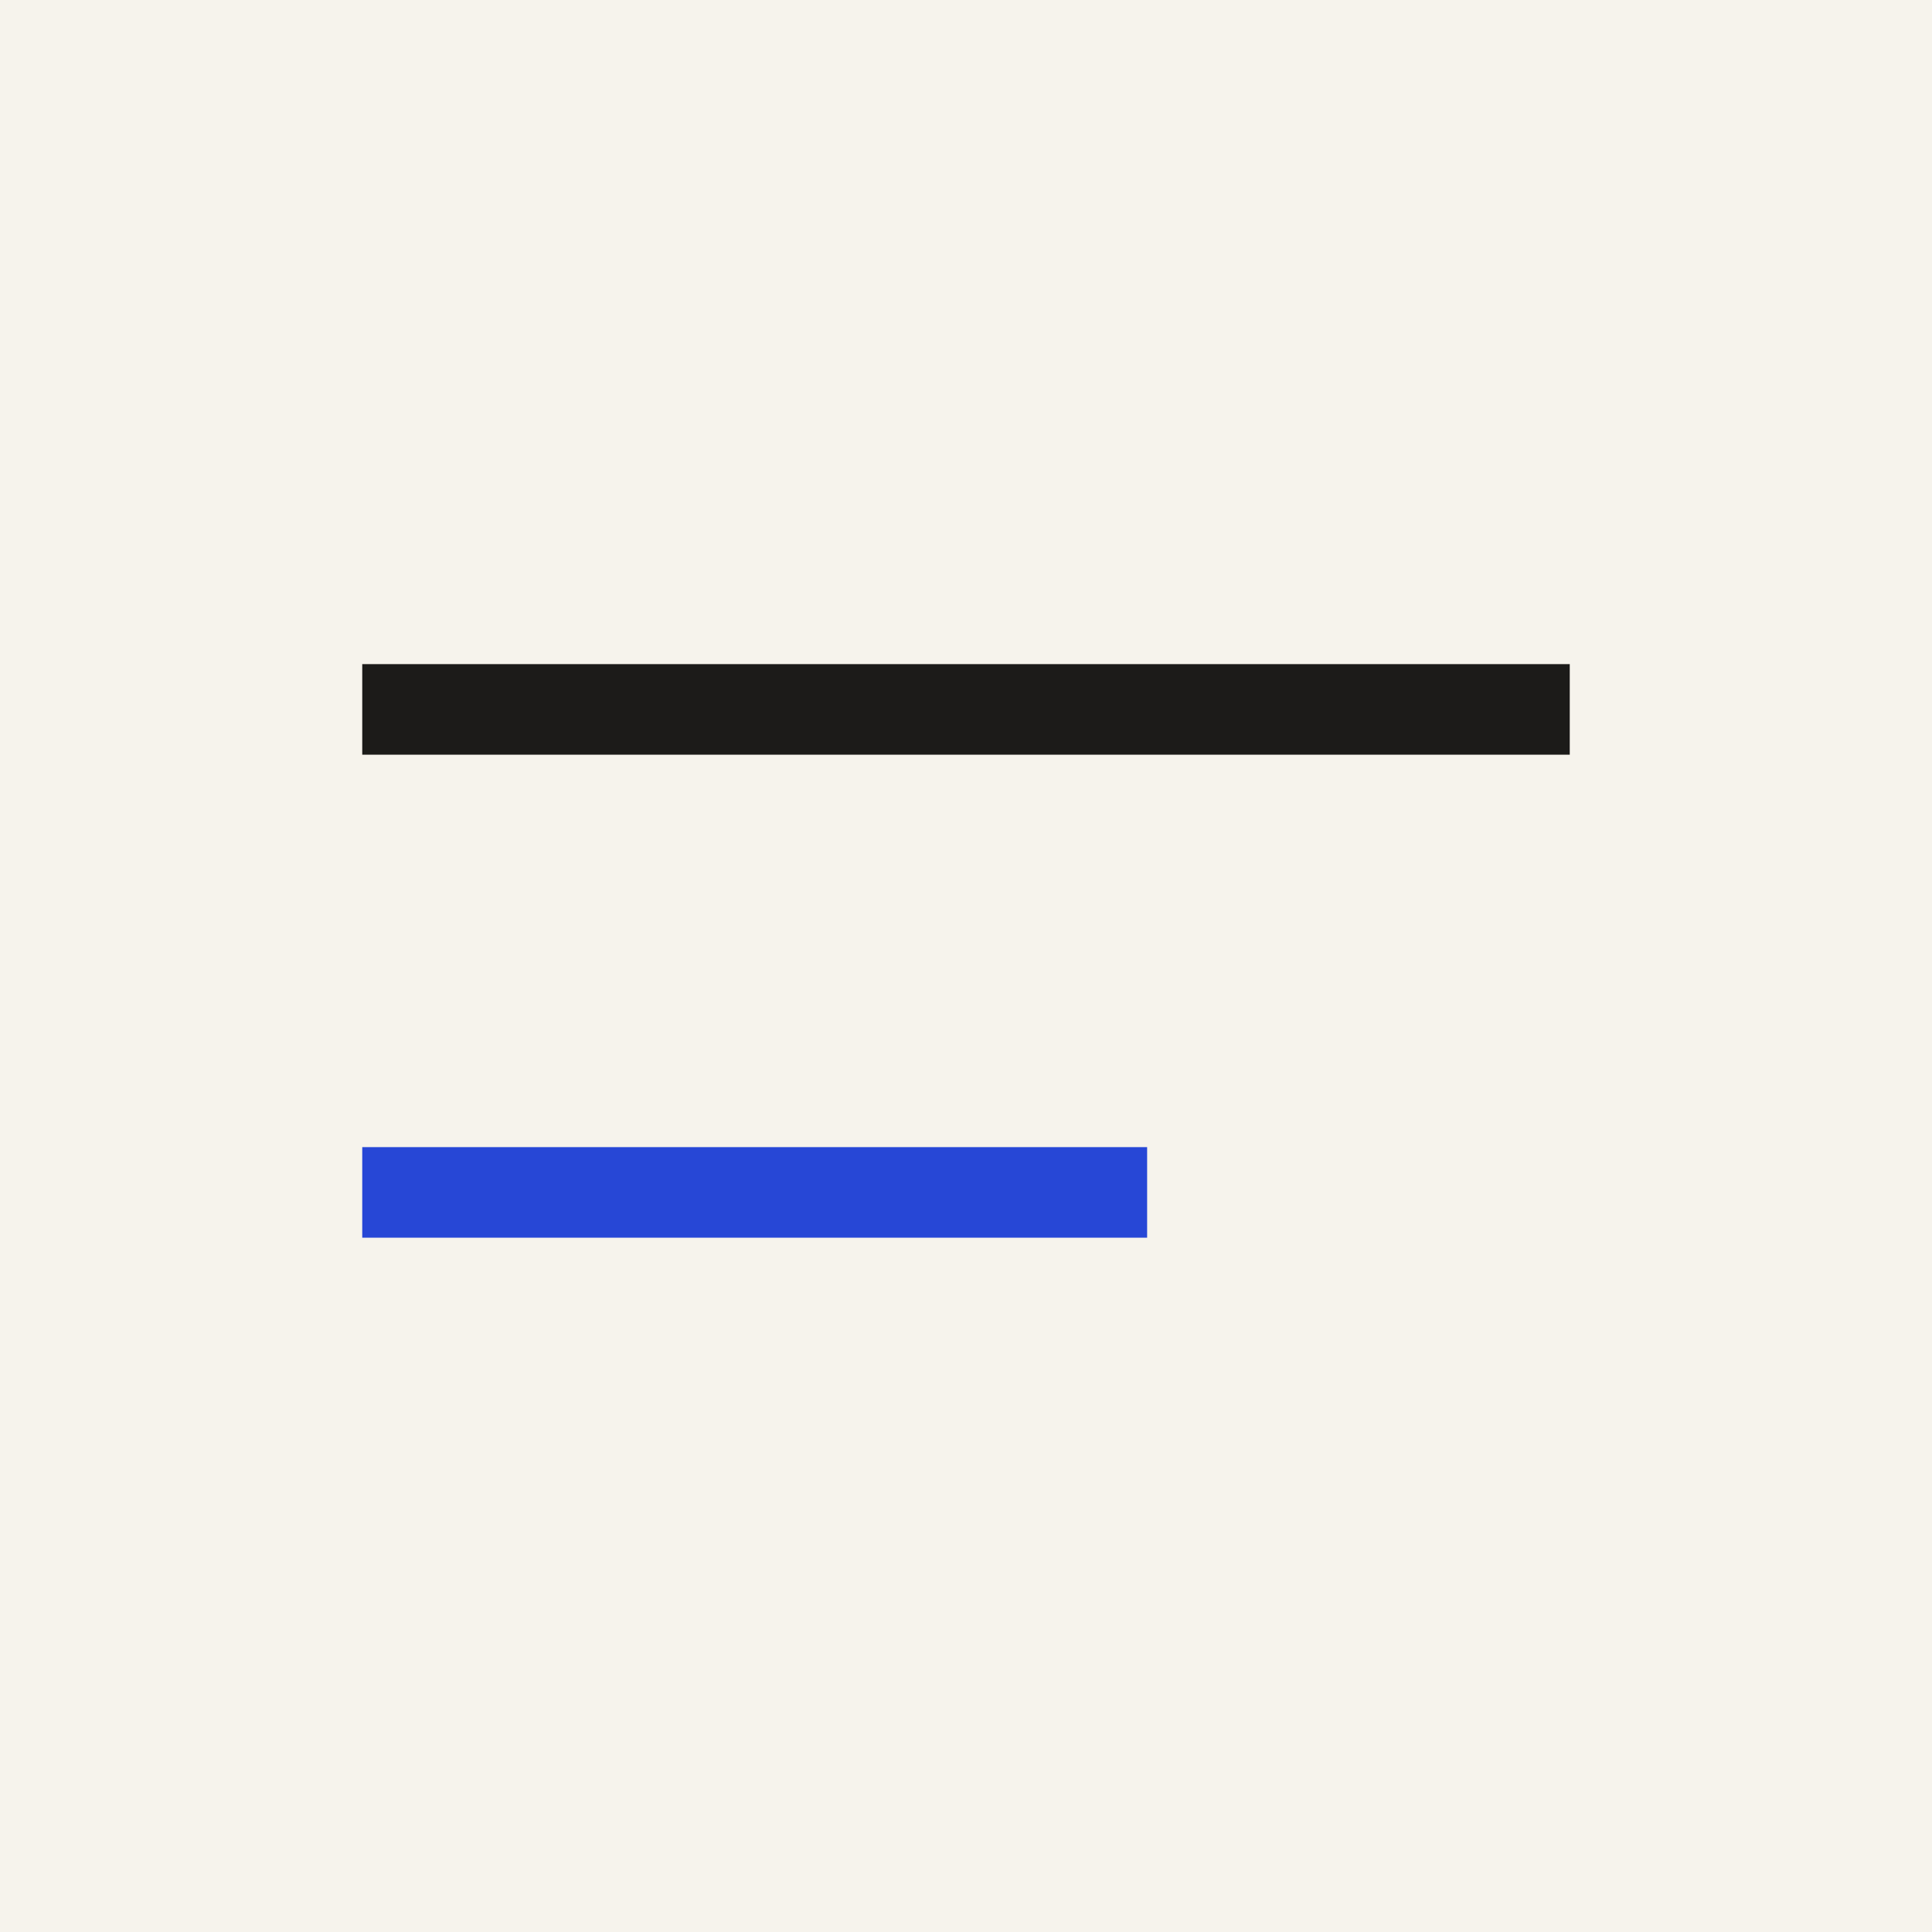
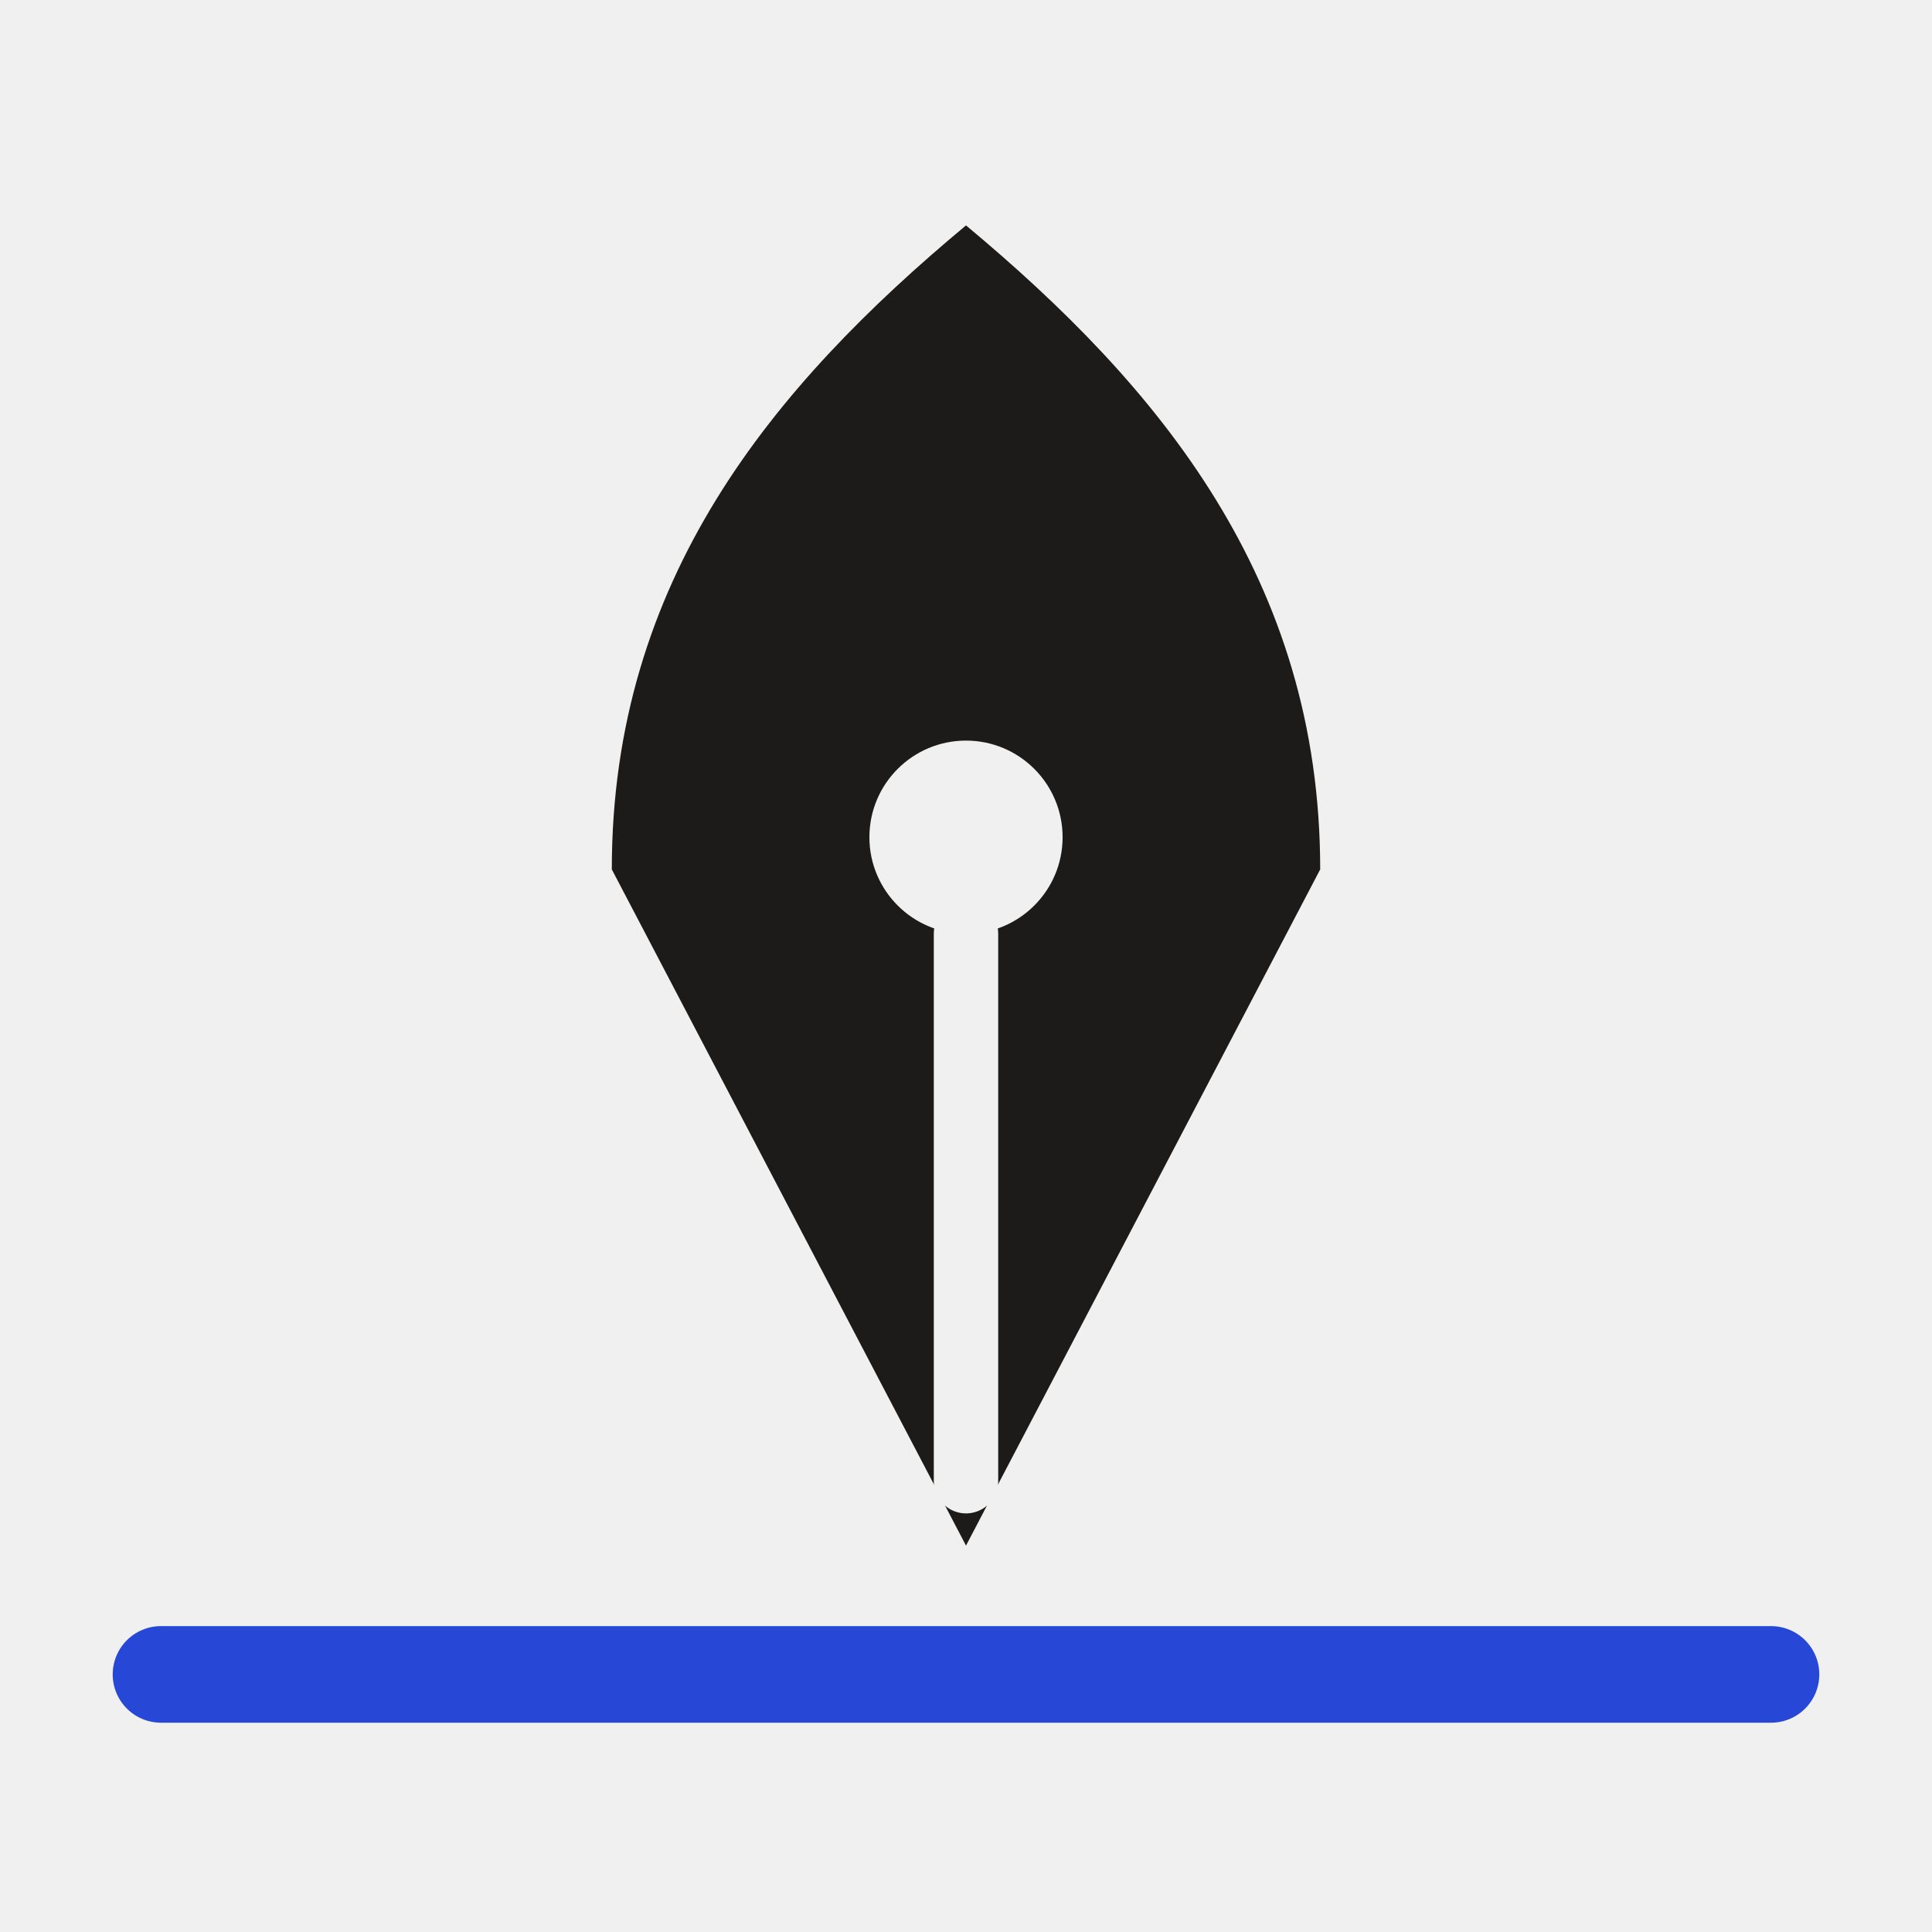
- <svg xmlns="http://www.w3.org/2000/svg" viewBox="0 0 64 64">
-   <rect width="64" height="64" fill="#F6F3EC" />
-   <rect x="12" y="22" width="40" height="3" fill="#1C1B19" />
-   <rect x="12" y="38" width="26" height="3" fill="#2747D6" />
+ <svg xmlns="http://www.w3.org/2000/svg" viewBox="0 0 120 120">
+   <defs>
+     <mask id="n">
+       <rect width="120" height="120" fill="#fff" />
+       <path d="M60 92V58" stroke="#000" stroke-width="4" stroke-linecap="round" />
+       <circle cx="60" cy="52" r="6" />
+     </mask>
+   </defs>
+   <style>.i{fill:#1C1B19}.l{stroke:#2747D6}@media(prefers-color-scheme:dark){.i{fill:#F6F3EC}.l{stroke:#8EA0FF}}</style>
+   <path class="i" d="M60 96 38 54c0-18 10-30 22-40 12 10 22 22 22 40Z" mask="url(#n)" />
+   <path class="l" d="M10 104h100" stroke-width="6" stroke-linecap="round" fill="none" />
</svg>
